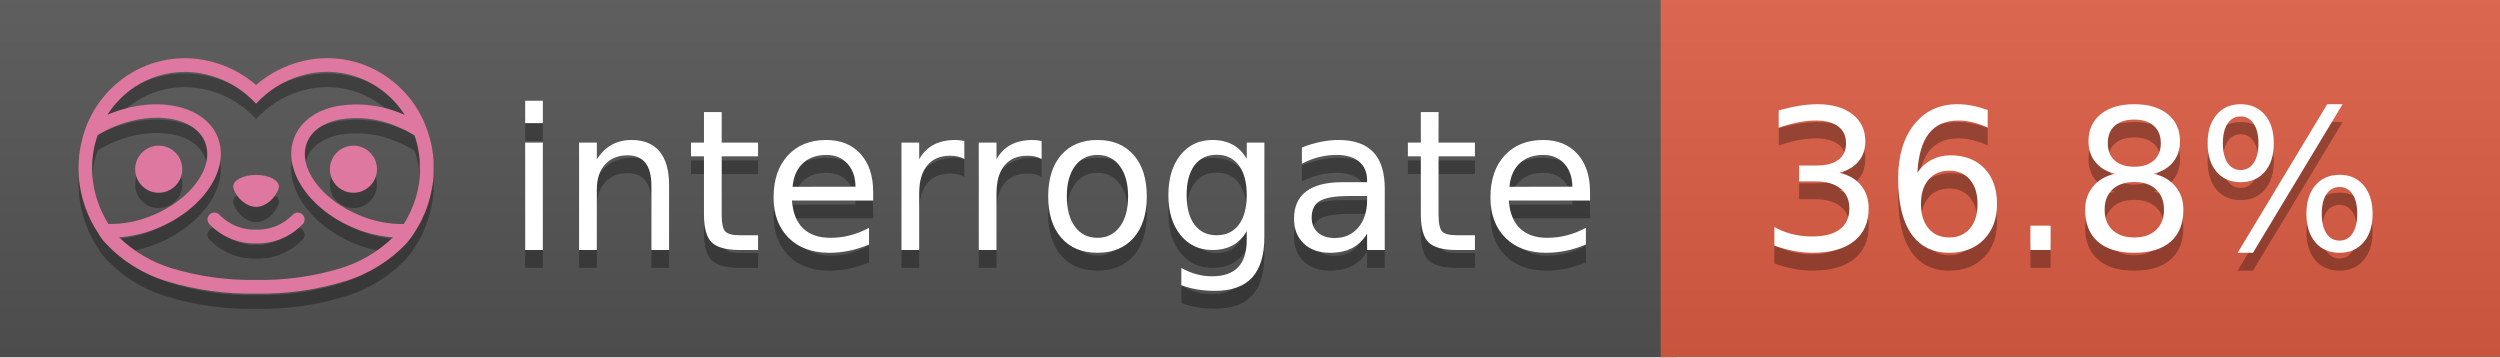
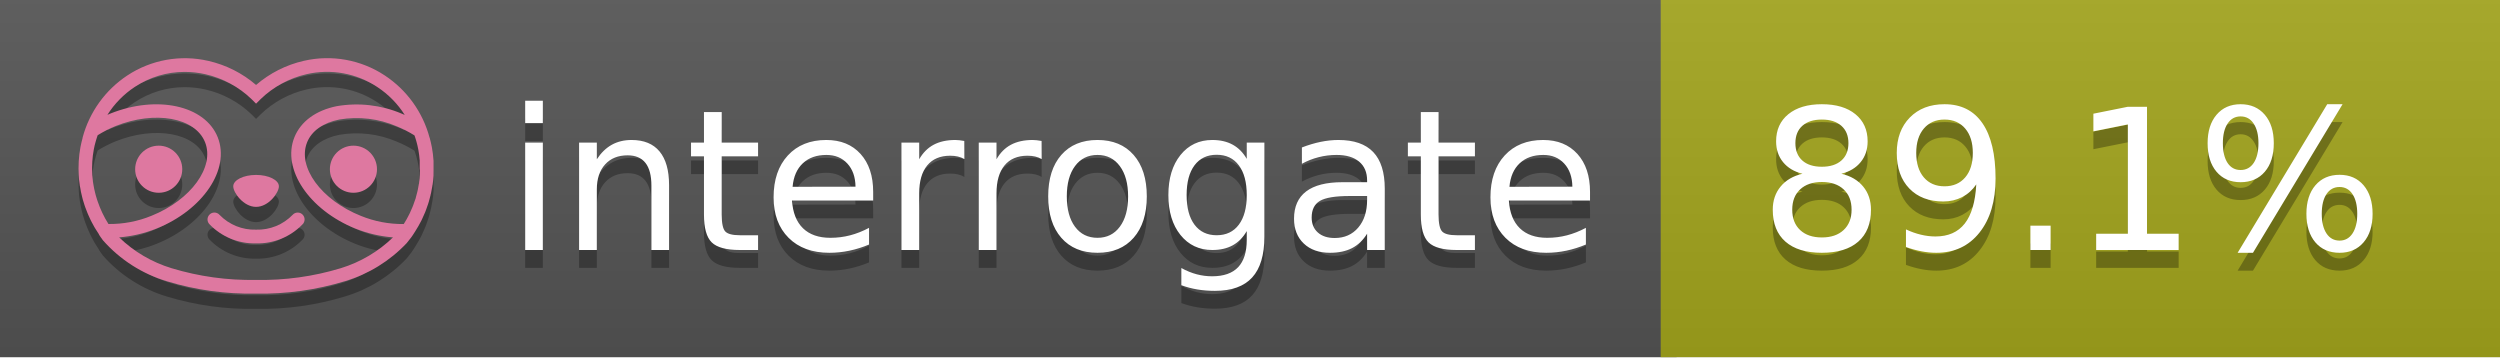
<svg xmlns="http://www.w3.org/2000/svg" width="140" height="20" viewBox="0 0 140 20" version="1.1" xml:space="preserve" style="fill-rule:evenodd;clip-rule:evenodd;stroke-linejoin:round;stroke-miterlimit:2;">
  <g transform="matrix(1,0,0,1,22,0)">
    <g id="backgrounds" transform="matrix(1.32789,0,0,1,-22.3892,0)">
      <rect x="0" y="0" width="71" height="20" style="fill:rgb(85,85,85);" />
    </g>
-     <rect x="71" y="0" width="47" height="20" data-interrogate="color" style="fill:#e05d44" />
+     <rect x="71" y="0" width="47" height="20" data-interrogate="color" style="fill:#a4a61d" />
    <g transform="matrix(1.19746,0,0,1,-22.3744,-4.85723e-16)">
      <rect x="0" y="0" width="118" height="20" style="fill:url(#_Linear1);" />
    </g>
  </g>
  <g fill="#fff" text-anchor="middle" font-family="DejaVu Sans,Verdana,Geneva,sans-serif" font-size="110">
    <text x="590" y="150" fill="#010101" fill-opacity=".3" transform="scale(.1)" textLength="610">interrogate</text>
    <text x="590" y="140" transform="scale(.1)" textLength="610">interrogate</text>
-     <text x="1160" y="150" fill="#010101" fill-opacity=".3" transform="scale(.1)" textLength="370" data-interrogate="result">36.8%</text>
-     <text x="1160" y="140" transform="scale(.1)" textLength="370" data-interrogate="result">36.8%</text>
+     <text x="1160" y="150" fill="#010101" fill-opacity=".3" transform="scale(.1)" textLength="370" data-interrogate="result">89.1%</text>
+     <text x="1160" y="140" transform="scale(.1)" textLength="370" data-interrogate="result">89.1%</text>
  </g>
  <g id="logo-shadow" transform="matrix(0.854876,0,0,0.854876,-6.73514,1.732)">
    <g transform="matrix(0.299012,0,0,0.299012,9.70229,-6.68582)">
      <path d="M50,64.25C52.76,64.25 55,61.13 55,59.75C55,58.37 52.76,57.25 50,57.25C47.24,57.25 45,58.37 45,59.75C45,61.13 47.24,64.25 50,64.25Z" style="fill:rgb(1,1,1);fill-opacity:0.3;fill-rule:nonzero;" />
    </g>
    <g transform="matrix(0.299012,0,0,0.299012,9.70229,-6.68582)">
      <path d="M88,49.05C86.506,43.475 83.018,38.638 78.2,35.46C72.969,32.002 66.539,30.844 60.43,32.26C56.576,33.145 52.995,34.958 50,37.54C46.998,34.958 43.411,33.149 39.55,32.27C33.441,30.853 27.011,32.011 21.78,35.47C16.97,38.652 13.489,43.489 12,49.06L12,49.13C11.82,49.79 11.66,50.46 11.53,51.13C11.146,53.207 11.021,55.323 11.16,57.43C11.16,58.03 11.26,58.63 11.34,59.23C11.34,59.51 11.43,59.79 11.48,60.07C11.53,60.35 11.58,60.68 11.64,60.98C11.7,61.28 11.8,61.69 11.89,62.05C11.98,62.41 11.99,62.47 12.05,62.68C12.16,63.07 12.28,63.46 12.41,63.84L12.58,64.34C12.72,64.74 12.88,65.14 13.04,65.53L13.23,65.98C13.403,66.373 13.583,66.767 13.77,67.16L13.99,67.59C14.19,67.97 14.39,68.35 14.61,68.73L14.87,69.15C15.1,69.52 15.33,69.89 15.58,70.26L15.58,70.32L15.99,70.93C16.14,71.14 16.29,71.36 16.45,71.57C20.206,75.83 25.086,78.95 30.53,80.57C36.839,82.48 43.41,83.385 50,83.25C56.599,83.374 63.177,82.456 69.49,80.53C74.644,78.978 79.303,76.102 83,72.19C83.34,71.78 83.65,71.35 84,70.92L84.18,70.66L84.33,70.44L84.41,70.32C84.55,70.12 84.67,69.9 84.81,69.7C85.07,69.3 85.32,68.89 85.55,68.48C85.78,68.07 86.02,67.65 86.23,67.22C86.31,67.05 86.39,66.88 86.47,66.7C86.67,66.28 86.85,65.87 87.03,65.44L87.23,64.92C87.397,64.487 87.55,64.05 87.69,63.61L87.85,63.09C87.98,62.64 88.1,62.19 88.21,61.74C88.21,61.57 88.3,61.39 88.33,61.22C88.43,60.75 88.52,60.22 88.6,59.79C88.6,59.64 88.66,59.49 88.68,59.33C88.77,58.71 88.84,58.08 88.88,57.45L88.88,54.17C88.817,53.164 88.693,52.162 88.51,51.17C88.38,50.5 88.23,49.84 88.05,49.17L88,49.05ZM85.89,56.44L85.89,57.23C85.89,57.78 85.79,58.32 85.72,58.86C85.72,59.01 85.72,59.15 85.65,59.3C85.59,59.7 85.51,60.11 85.43,60.51L85.32,60.99C85.23,61.38 85.12,61.77 85.01,62.16C85.01,62.31 84.93,62.46 84.88,62.6C84.74,63.04 84.59,63.47 84.42,63.9L84.27,64.28C84.1,64.71 83.91,65.14 83.71,65.56C83.51,65.98 83.43,66.12 83.28,66.4L83.01,66.91C82.83,67.223 82.643,67.537 82.45,67.85L82.35,68.01C79.121,68.047 75.918,67.434 72.93,66.21C64.27,62.74 59,55.52 61.18,50.11C62.18,47.6 64.7,45.82 68.26,45.11C72.489,44.395 76.835,44.908 80.78,46.59C82.141,47.144 83.453,47.813 84.7,48.59C84.76,48.76 84.82,48.93 84.88,49.1C84.94,49.27 85.05,49.63 85.12,49.9C85.28,50.5 85.44,51.1 85.55,51.73C85.691,52.507 85.792,53.292 85.85,54.08L85.85,55.89C85.85,56.12 85.91,56.25 85.91,56.45L85.89,56.44ZM17.66,68C16.668,66.435 15.869,64.756 15.28,63L15.17,62.68C15.06,62.35 14.96,62.01 14.87,61.68C14.823,61.493 14.777,61.31 14.73,61.13C14.66,60.84 14.59,60.55 14.53,60.27C14.47,59.99 14.43,59.72 14.38,59.44C14.33,59.16 14.3,59 14.27,58.78C14.2,58.27 14.15,57.78 14.11,57.23L14.11,57.03C14.008,55.236 14.122,53.437 14.45,51.67C14.56,51.06 14.71,50.46 14.88,49.87C14.96,49.59 15.04,49.32 15.13,49.05C15.22,48.78 15.24,48.72 15.3,48.55C16.548,47.774 17.859,47.105 19.22,46.55C27.86,43.09 36.65,44.67 38.82,50.08C40.99,55.49 35.73,62.74 27.09,66.2C24.101,67.431 20.893,68.043 17.66,68ZM68.57,77.68C62.554,79.508 56.287,80.376 50,80.25C43.737,80.37 37.495,79.506 31.5,77.69C27.185,76.38 23.243,74.062 20,70.93C22.815,70.706 25.58,70.055 28.2,69C38.37,64.92 44.39,56 41.6,49C38.81,42 28.27,39.72 18.1,43.8L17.43,44.09C18.973,41.648 21.019,39.561 23.43,37.97C26.671,35.824 30.473,34.68 34.36,34.68C35.884,34.681 37.404,34.852 38.89,35.19C42.694,36.049 46.191,37.935 49,40.64L50,41.64L51,40.64C53.797,37.937 57.279,36.049 61.07,35.18C66.402,33.947 72.014,34.968 76.57,38C78.98,39.588 81.026,41.671 82.57,44.11L81.9,43.82C77.409,41.921 72.464,41.355 67.66,42.19C63.08,43.12 59.79,45.54 58.39,49.02C55.6,55.97 61.62,64.94 71.79,69.02C74.414,70.07 77.182,70.714 80,70.93C76.776,74.05 72.859,76.363 68.57,77.68Z" style="fill:rgb(1,1,1);fill-opacity:0.3;fill-rule:nonzero;" />
    </g>
    <g transform="matrix(0.299012,0,0,0.299012,9.70229,-6.68582)">
      <circle cx="71.33" cy="56" r="5.16" style="fill:rgb(1,1,1);fill-opacity:0.3;" />
    </g>
    <g transform="matrix(0.299012,0,0,0.299012,9.70229,-6.68582)">
      <circle cx="28.67" cy="56" r="5.16" style="fill:rgb(1,1,1);fill-opacity:0.3;" />
    </g>
    <g transform="matrix(0.299012,0,0,0.299012,9.70229,-6.68582)">
      <path d="M58,66C55.912,68.161 53.003,69.339 50,69.24C46.997,69.339 44.088,68.161 42,66C41.714,65.677 41.302,65.491 40.87,65.491C40.042,65.491 39.361,66.172 39.361,67C39.361,67.368 39.496,67.724 39.74,68C42.403,70.804 46.134,72.35 50,72.25C53.862,72.347 57.59,70.802 60.25,68C60.495,67.725 60.63,67.369 60.63,67C60.63,66.174 59.951,65.495 59.125,65.495C58.695,65.495 58.285,65.679 58,66Z" style="fill:rgb(1,1,1);fill-opacity:0.3;fill-rule:nonzero;" />
    </g>
  </g>
  <g id="logo-pink" transform="matrix(0.854876,0,0,0.854876,-6.73514,0.877124)">
    <g transform="matrix(0.299012,0,0,0.299012,9.70229,-6.68582)">
      <path d="M50,64.25C52.76,64.25 55,61.13 55,59.75C55,58.37 52.76,57.25 50,57.25C47.24,57.25 45,58.37 45,59.75C45,61.13 47.24,64.25 50,64.25Z" style="fill:rgb(222,120,160);fill-rule:nonzero;" />
    </g>
    <g transform="matrix(0.299012,0,0,0.299012,9.70229,-6.68582)">
      <path d="M88,49.05C86.506,43.475 83.018,38.638 78.2,35.46C72.969,32.002 66.539,30.844 60.43,32.26C56.576,33.145 52.995,34.958 50,37.54C46.998,34.958 43.411,33.149 39.55,32.27C33.441,30.853 27.011,32.011 21.78,35.47C16.97,38.652 13.489,43.489 12,49.06L12,49.13C11.82,49.79 11.66,50.46 11.53,51.13C11.146,53.207 11.021,55.323 11.16,57.43C11.16,58.03 11.26,58.63 11.34,59.23C11.34,59.51 11.43,59.79 11.48,60.07C11.53,60.35 11.58,60.68 11.64,60.98C11.7,61.28 11.8,61.69 11.89,62.05C11.98,62.41 11.99,62.47 12.05,62.68C12.16,63.07 12.28,63.46 12.41,63.84L12.58,64.34C12.72,64.74 12.88,65.14 13.04,65.53L13.23,65.98C13.403,66.373 13.583,66.767 13.77,67.16L13.99,67.59C14.19,67.97 14.39,68.35 14.61,68.73L14.87,69.15C15.1,69.52 15.33,69.89 15.58,70.26L15.58,70.32L15.99,70.93C16.14,71.14 16.29,71.36 16.45,71.57C20.206,75.83 25.086,78.95 30.53,80.57C36.839,82.48 43.41,83.385 50,83.25C56.599,83.374 63.177,82.456 69.49,80.53C74.644,78.978 79.303,76.102 83,72.19C83.34,71.78 83.65,71.35 84,70.92L84.18,70.66L84.33,70.44L84.41,70.32C84.55,70.12 84.67,69.9 84.81,69.7C85.07,69.3 85.32,68.89 85.55,68.48C85.78,68.07 86.02,67.65 86.23,67.22C86.31,67.05 86.39,66.88 86.47,66.7C86.67,66.28 86.85,65.87 87.03,65.44L87.23,64.92C87.397,64.487 87.55,64.05 87.69,63.61L87.85,63.09C87.98,62.64 88.1,62.19 88.21,61.74C88.21,61.57 88.3,61.39 88.33,61.22C88.43,60.75 88.52,60.22 88.6,59.79C88.6,59.64 88.66,59.49 88.68,59.33C88.77,58.71 88.84,58.08 88.88,57.45L88.88,54.17C88.817,53.164 88.693,52.162 88.51,51.17C88.38,50.5 88.23,49.84 88.05,49.17L88,49.05ZM85.89,56.44L85.89,57.23C85.89,57.78 85.79,58.32 85.72,58.86C85.72,59.01 85.72,59.15 85.65,59.3C85.59,59.7 85.51,60.11 85.43,60.51L85.32,60.99C85.23,61.38 85.12,61.77 85.01,62.16C85.01,62.31 84.93,62.46 84.88,62.6C84.74,63.04 84.59,63.47 84.42,63.9L84.27,64.28C84.1,64.71 83.91,65.14 83.71,65.56C83.51,65.98 83.43,66.12 83.28,66.4L83.01,66.91C82.83,67.223 82.643,67.537 82.45,67.85L82.35,68.01C79.121,68.047 75.918,67.434 72.93,66.21C64.27,62.74 59,55.52 61.18,50.11C62.18,47.6 64.7,45.82 68.26,45.11C72.489,44.395 76.835,44.908 80.78,46.59C82.141,47.144 83.453,47.813 84.7,48.59C84.76,48.76 84.82,48.93 84.88,49.1C84.94,49.27 85.05,49.63 85.12,49.9C85.28,50.5 85.44,51.1 85.55,51.73C85.691,52.507 85.792,53.292 85.85,54.08L85.85,55.89C85.85,56.12 85.91,56.25 85.91,56.45L85.89,56.44ZM17.66,68C16.668,66.435 15.869,64.756 15.28,63L15.17,62.68C15.06,62.35 14.96,62.01 14.87,61.68C14.823,61.493 14.777,61.31 14.73,61.13C14.66,60.84 14.59,60.55 14.53,60.27C14.47,59.99 14.43,59.72 14.38,59.44C14.33,59.16 14.3,59 14.27,58.78C14.2,58.27 14.15,57.78 14.11,57.23L14.11,57.03C14.008,55.236 14.122,53.437 14.45,51.67C14.56,51.06 14.71,50.46 14.88,49.87C14.96,49.59 15.04,49.32 15.13,49.05C15.22,48.78 15.24,48.72 15.3,48.55C16.548,47.774 17.859,47.105 19.22,46.55C27.86,43.09 36.65,44.67 38.82,50.08C40.99,55.49 35.73,62.74 27.09,66.2C24.101,67.431 20.893,68.043 17.66,68ZM68.57,77.68C62.554,79.508 56.287,80.376 50,80.25C43.737,80.37 37.495,79.506 31.5,77.69C27.185,76.38 23.243,74.062 20,70.93C22.815,70.706 25.58,70.055 28.2,69C38.37,64.92 44.39,56 41.6,49C38.81,42 28.27,39.72 18.1,43.8L17.43,44.09C18.973,41.648 21.019,39.561 23.43,37.97C26.671,35.824 30.473,34.68 34.36,34.68C35.884,34.681 37.404,34.852 38.89,35.19C42.694,36.049 46.191,37.935 49,40.64L50,41.64L51,40.64C53.797,37.937 57.279,36.049 61.07,35.18C66.402,33.947 72.014,34.968 76.57,38C78.98,39.588 81.026,41.671 82.57,44.11L81.9,43.82C77.409,41.921 72.464,41.355 67.66,42.19C63.08,43.12 59.79,45.54 58.39,49.02C55.6,55.97 61.62,64.94 71.79,69.02C74.414,70.07 77.182,70.714 80,70.93C76.776,74.05 72.859,76.363 68.57,77.68Z" style="fill:rgb(222,120,160);fill-rule:nonzero;" />
    </g>
    <g transform="matrix(0.299012,0,0,0.299012,9.70229,-6.68582)">
      <circle cx="71.33" cy="56" r="5.16" style="fill:rgb(222,120,160);" />
    </g>
    <g transform="matrix(0.299012,0,0,0.299012,9.70229,-6.68582)">
      <circle cx="28.67" cy="56" r="5.16" style="fill:rgb(222,120,160);" />
    </g>
    <g transform="matrix(0.299012,0,0,0.299012,9.70229,-6.68582)">
      <path d="M58,66C55.912,68.161 53.003,69.339 50,69.24C46.997,69.339 44.088,68.161 42,66C41.714,65.677 41.302,65.491 40.87,65.491C40.042,65.491 39.361,66.172 39.361,67C39.361,67.368 39.496,67.724 39.74,68C42.403,70.804 46.134,72.35 50,72.25C53.862,72.347 57.59,70.802 60.25,68C60.495,67.725 60.63,67.369 60.63,67C60.63,66.174 59.951,65.495 59.125,65.495C58.695,65.495 58.285,65.679 58,66Z" style="fill:rgb(222,120,160);fill-rule:nonzero;" />
    </g>
  </g>
  <defs>
    <linearGradient id="_Linear1" x1="0" y1="0" x2="1" y2="0" gradientUnits="userSpaceOnUse" gradientTransform="matrix(1.22465e-15,20,-20,1.22465e-15,0,0)">
      <stop offset="0" style="stop-color:rgb(187,187,187);stop-opacity:0.1" />
      <stop offset="1" style="stop-color:black;stop-opacity:0.1" />
    </linearGradient>
  </defs>
</svg>
